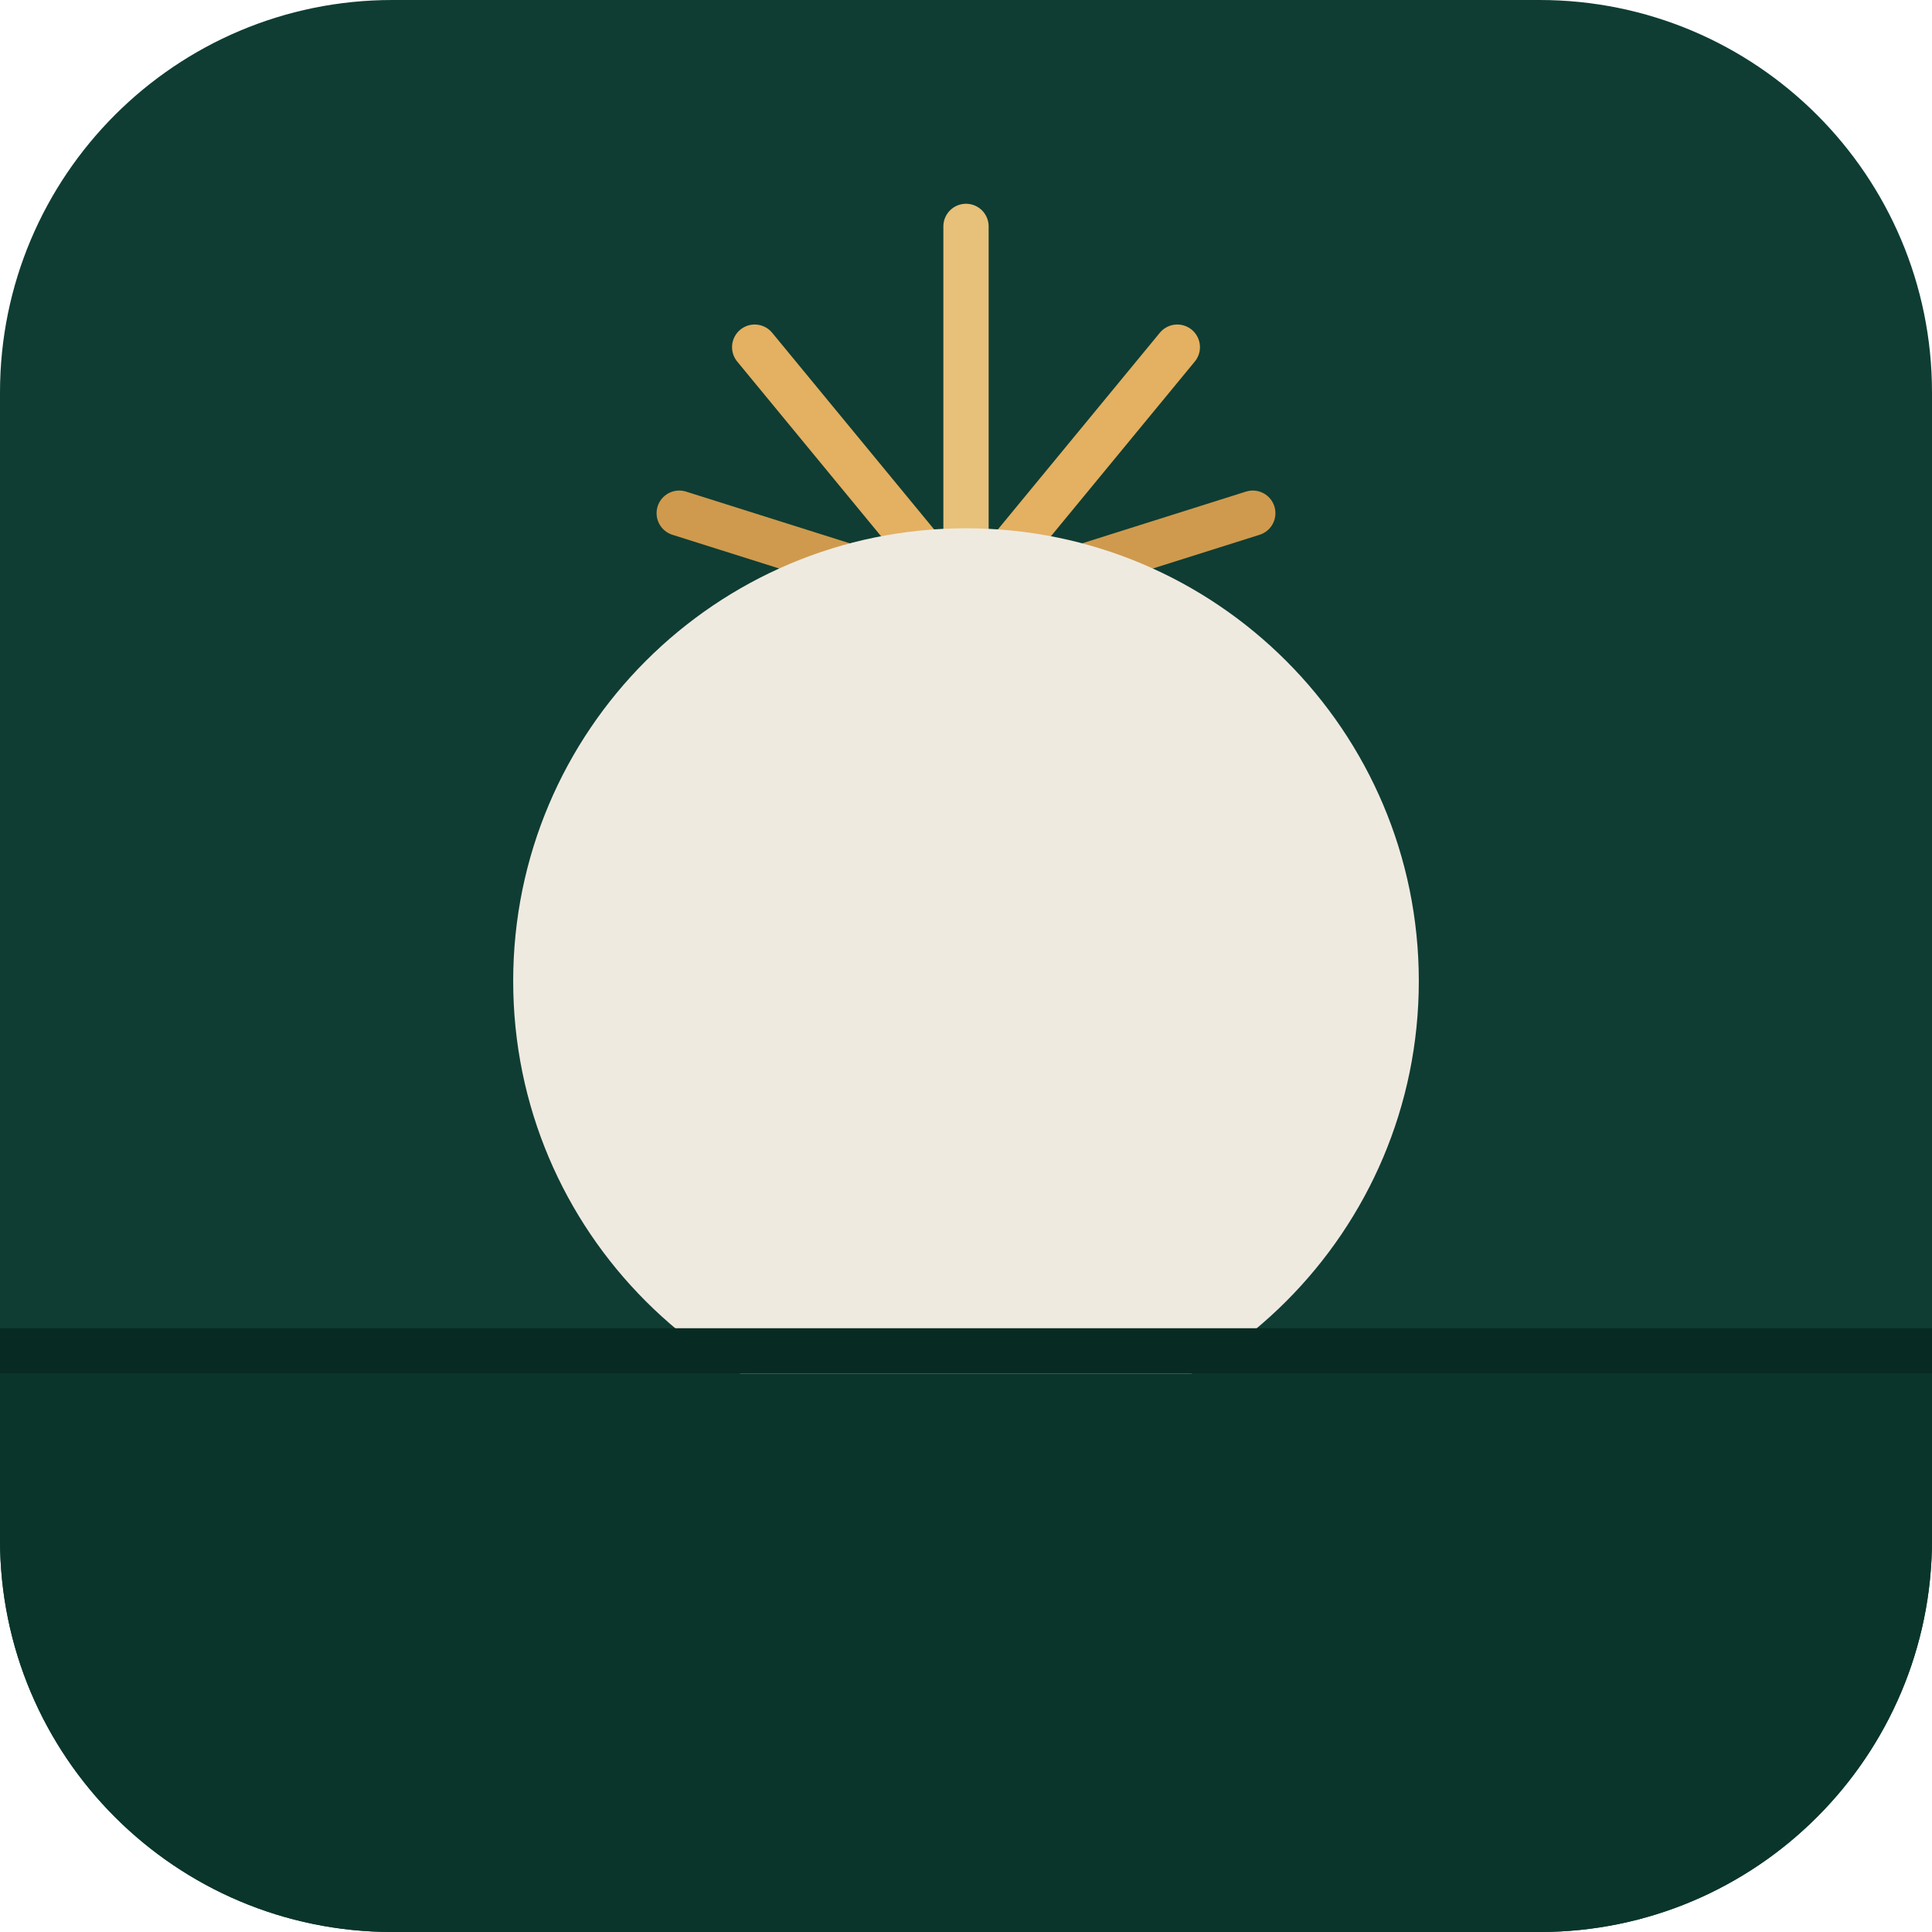
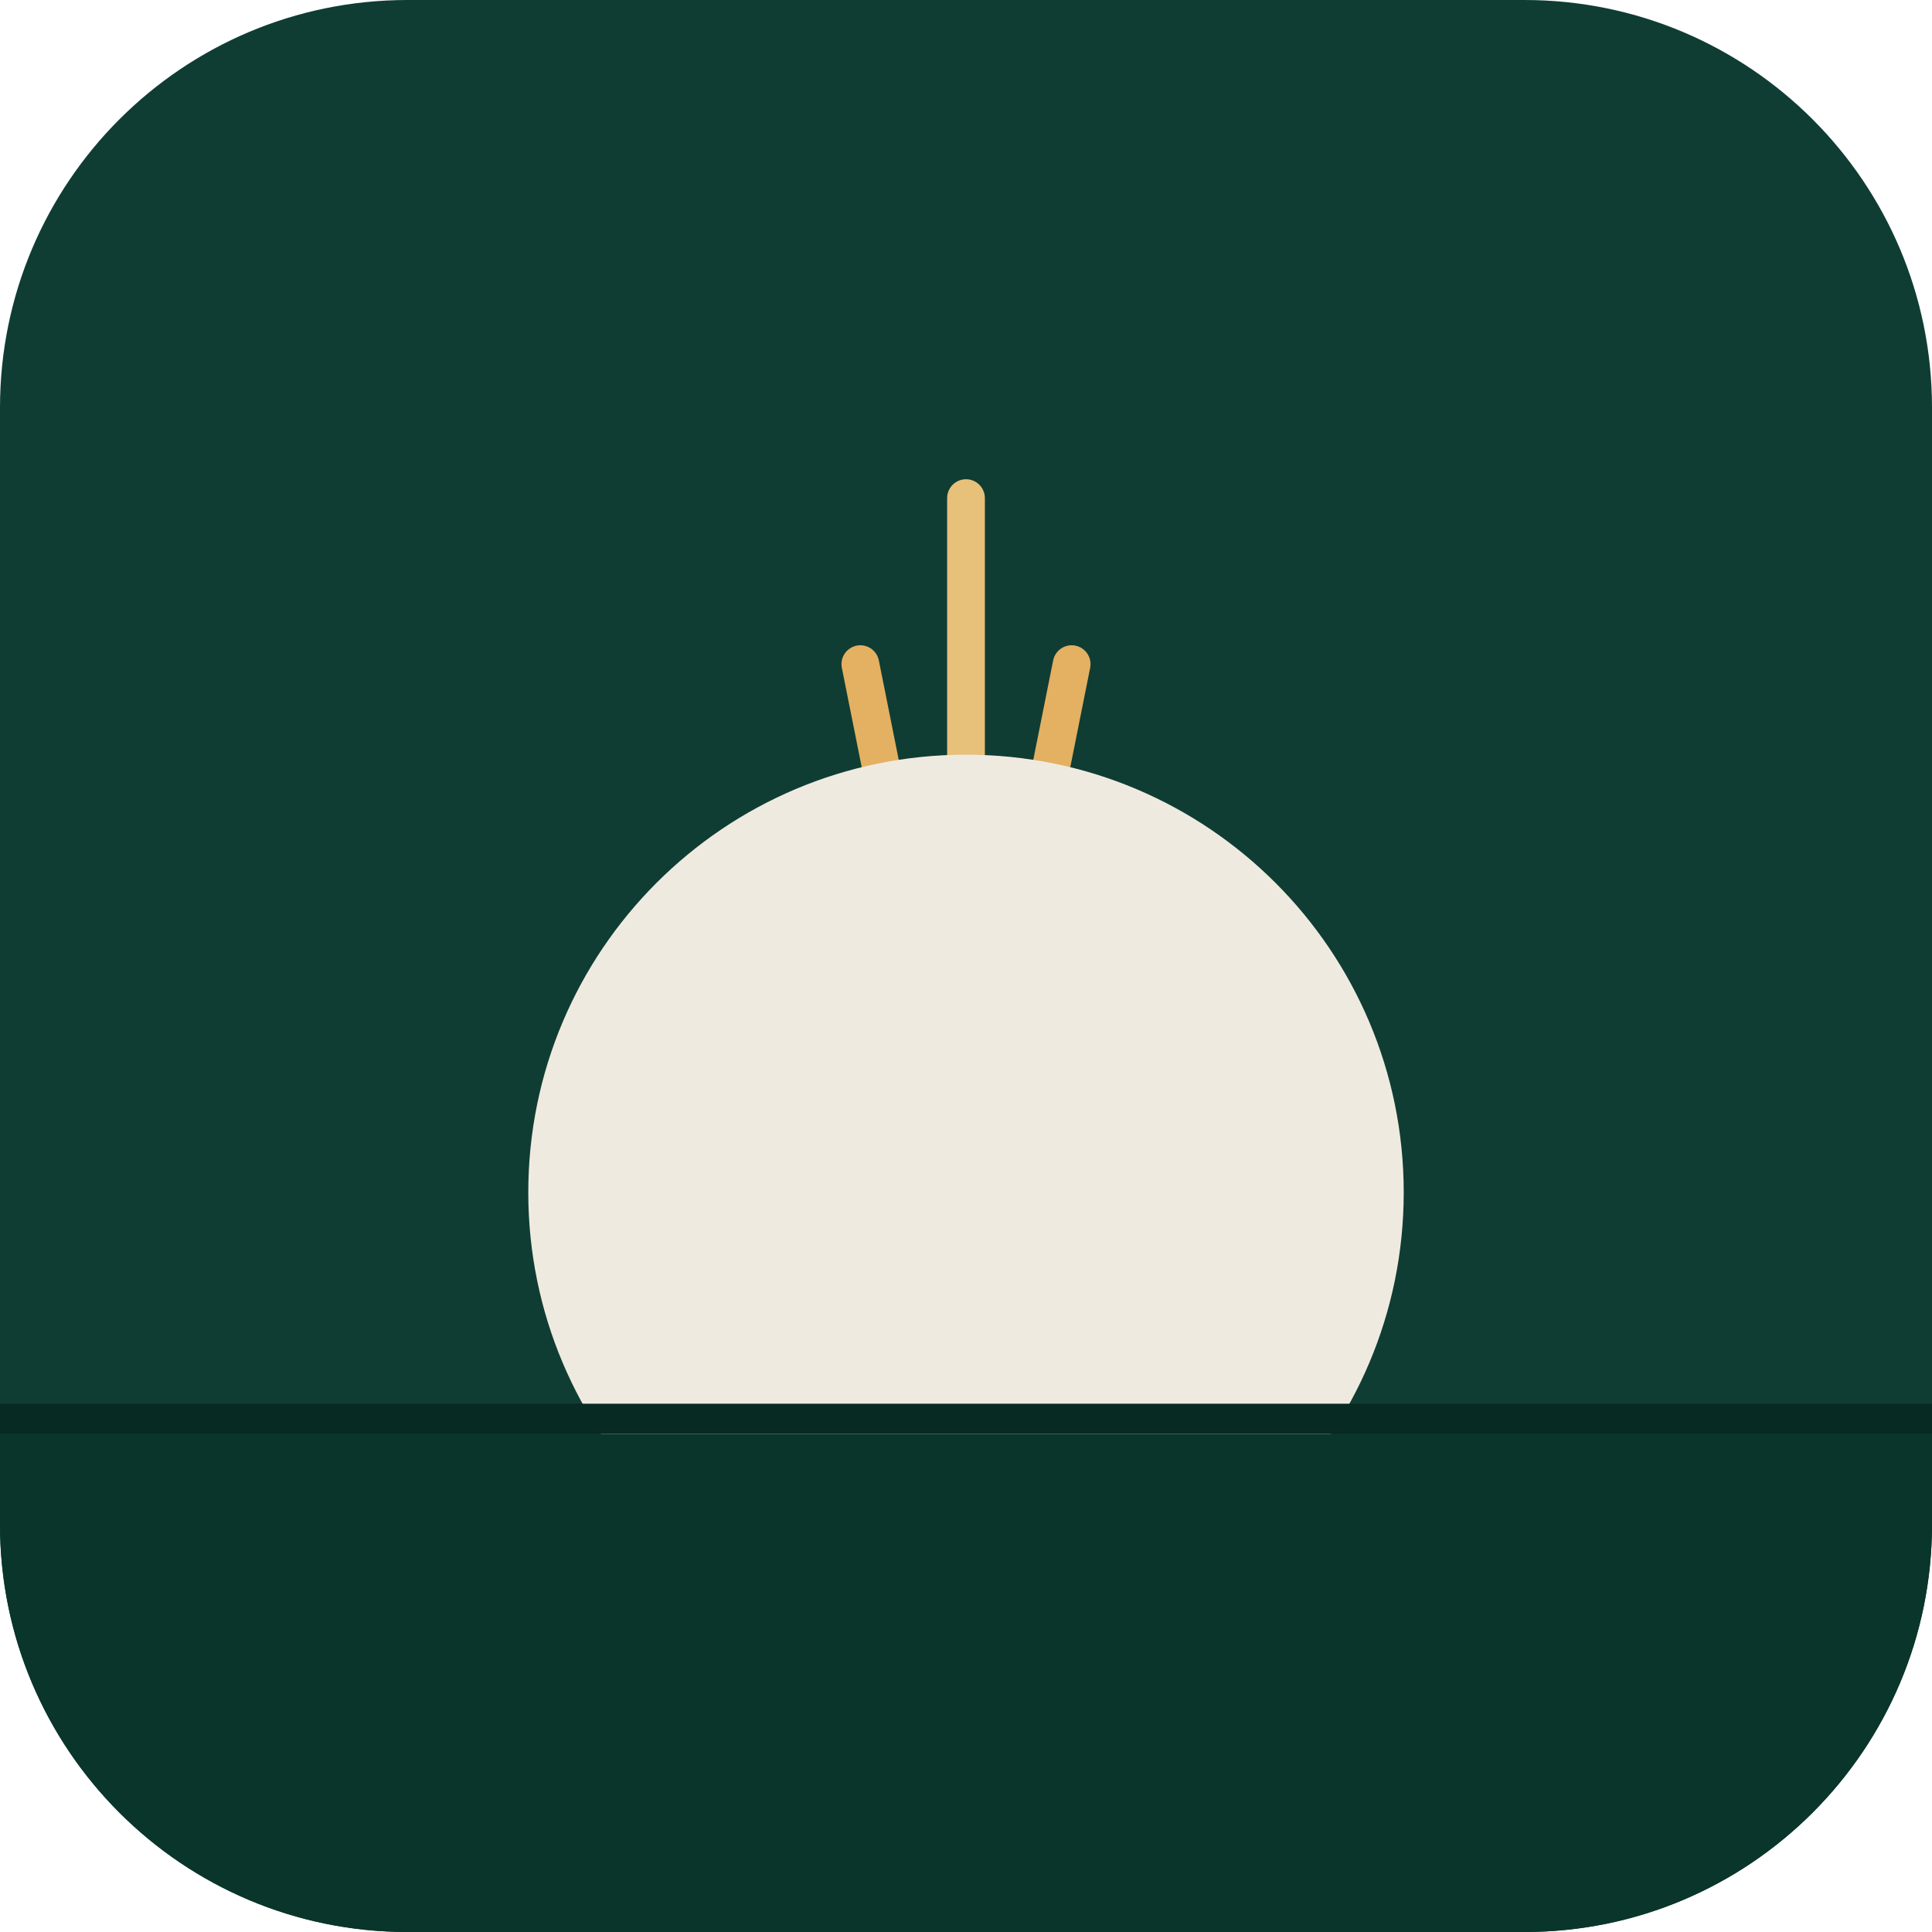
<svg xmlns="http://www.w3.org/2000/svg" viewBox="0 0 128 128" width="128" height="128">
  <defs>
    <clipPath id="icon-pine-clip">
-       <rect width="128" height="128" rx="26" />
+       <rect width="128" height="128" rx="27" />
    </clipPath>
  </defs>
-   <rect width="128" height="128" rx="26" fill="#0F3D33" />
-   <line x1="64" y1="40" x2="64" y2="15" stroke="#E7C079" stroke-width="3" stroke-linecap="round" />
-   <line x1="64" y1="40" x2="50" y2="23" stroke="#E4B061" stroke-width="3" stroke-linecap="round" />
-   <line x1="64" y1="40" x2="78" y2="23" stroke="#E4B061" stroke-width="3" stroke-linecap="round" />
-   <line x1="64" y1="40" x2="45" y2="34" stroke="#CF9A4D" stroke-width="3" stroke-linecap="round" />
-   <line x1="64" y1="40" x2="83" y2="34" stroke="#CF9A4D" stroke-width="3" stroke-linecap="round" />
-   <circle cx="64" cy="65" r="30" fill="#EFEAE0" />
-   <rect y="88" width="128" height="3" fill="#072a22" clip-path="url(#icon-pine-clip)" />
-   <rect y="91" width="128" height="37" fill="#0a352b" clip-path="url(#icon-pine-clip)" />
+   <rect width="128" height="128" rx="27" fill="#0F3D33" />
+   <line x1="64" y1="79" x2="64" y2="33" stroke="#E7C079" stroke-width="2.5" stroke-linecap="round" />
+   <line x1="64" y1="79" x2="57" y2="44" stroke="#E4B061" stroke-width="2.5" stroke-linecap="round" />
+   <line x1="64" y1="79" x2="71" y2="44" stroke="#E4B061" stroke-width="2.5" stroke-linecap="round" />
+   <circle cx="64" cy="79" r="29" fill="#EFEAE0" />
+   <rect y="93" width="128" height="2" fill="#072a22" clip-path="url(#icon-pine-clip)" />
+   <rect y="95" width="128" height="33" fill="#0a352b" clip-path="url(#icon-pine-clip)" />
</svg>
